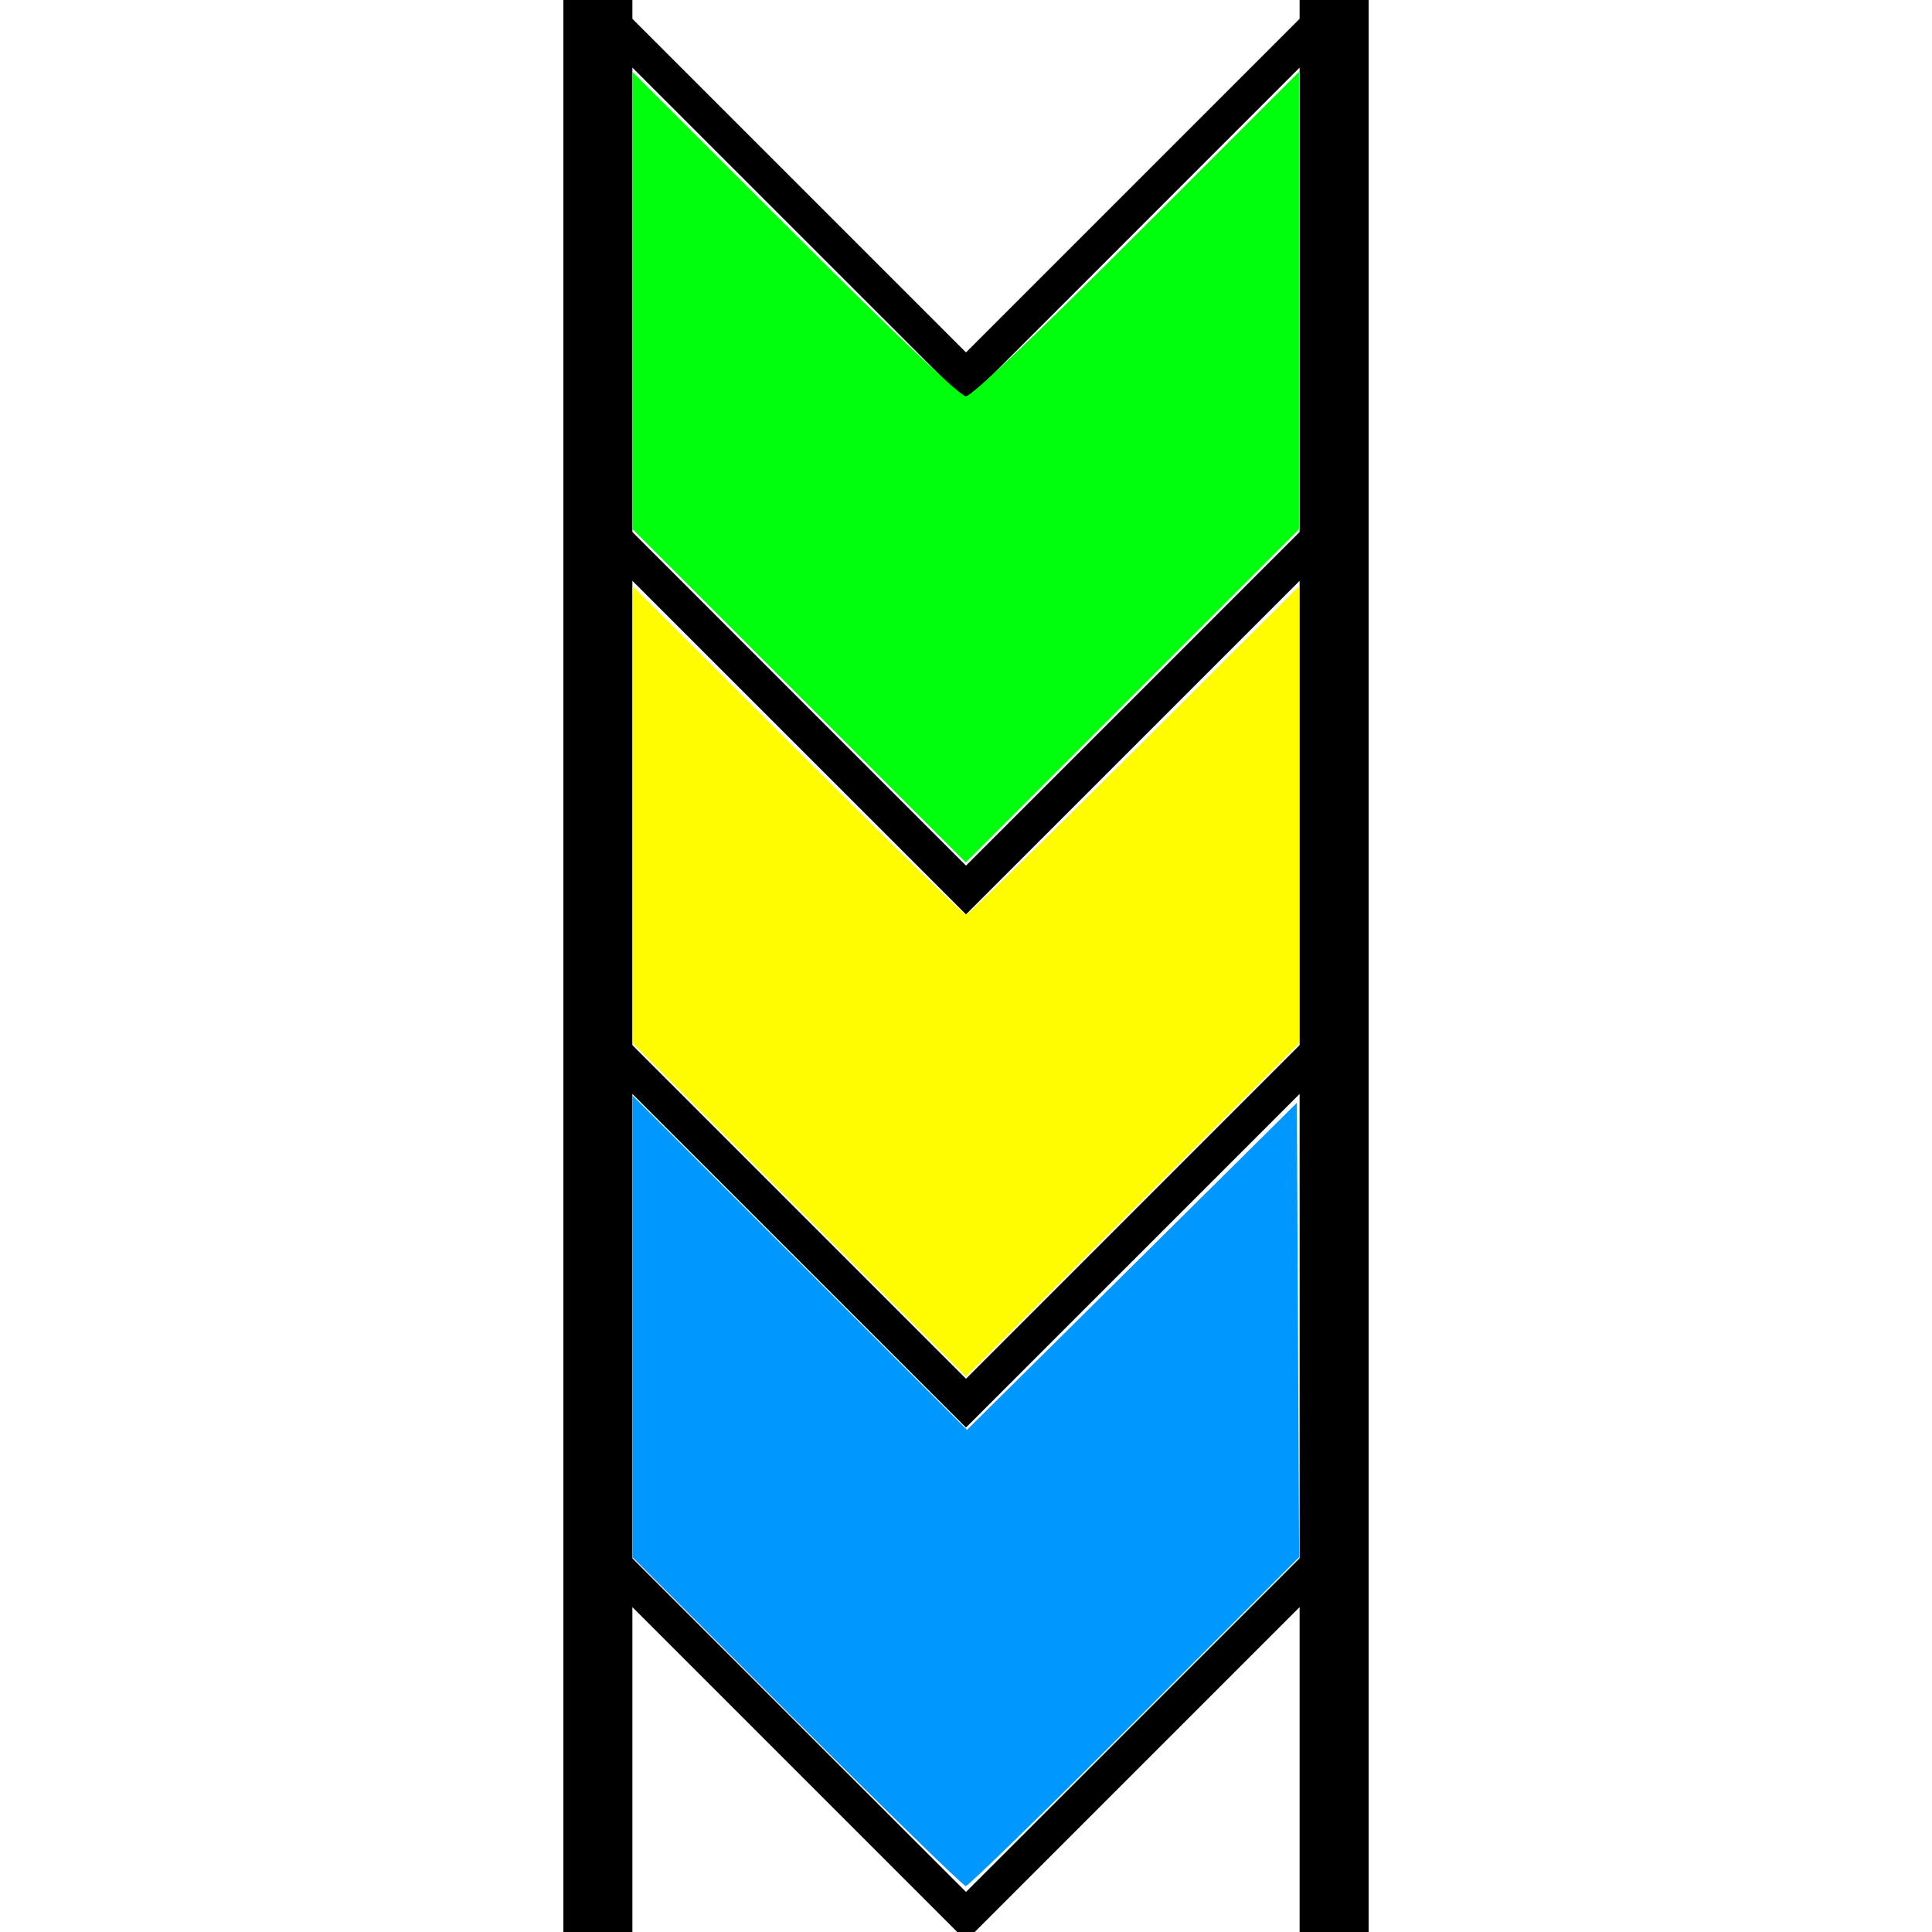
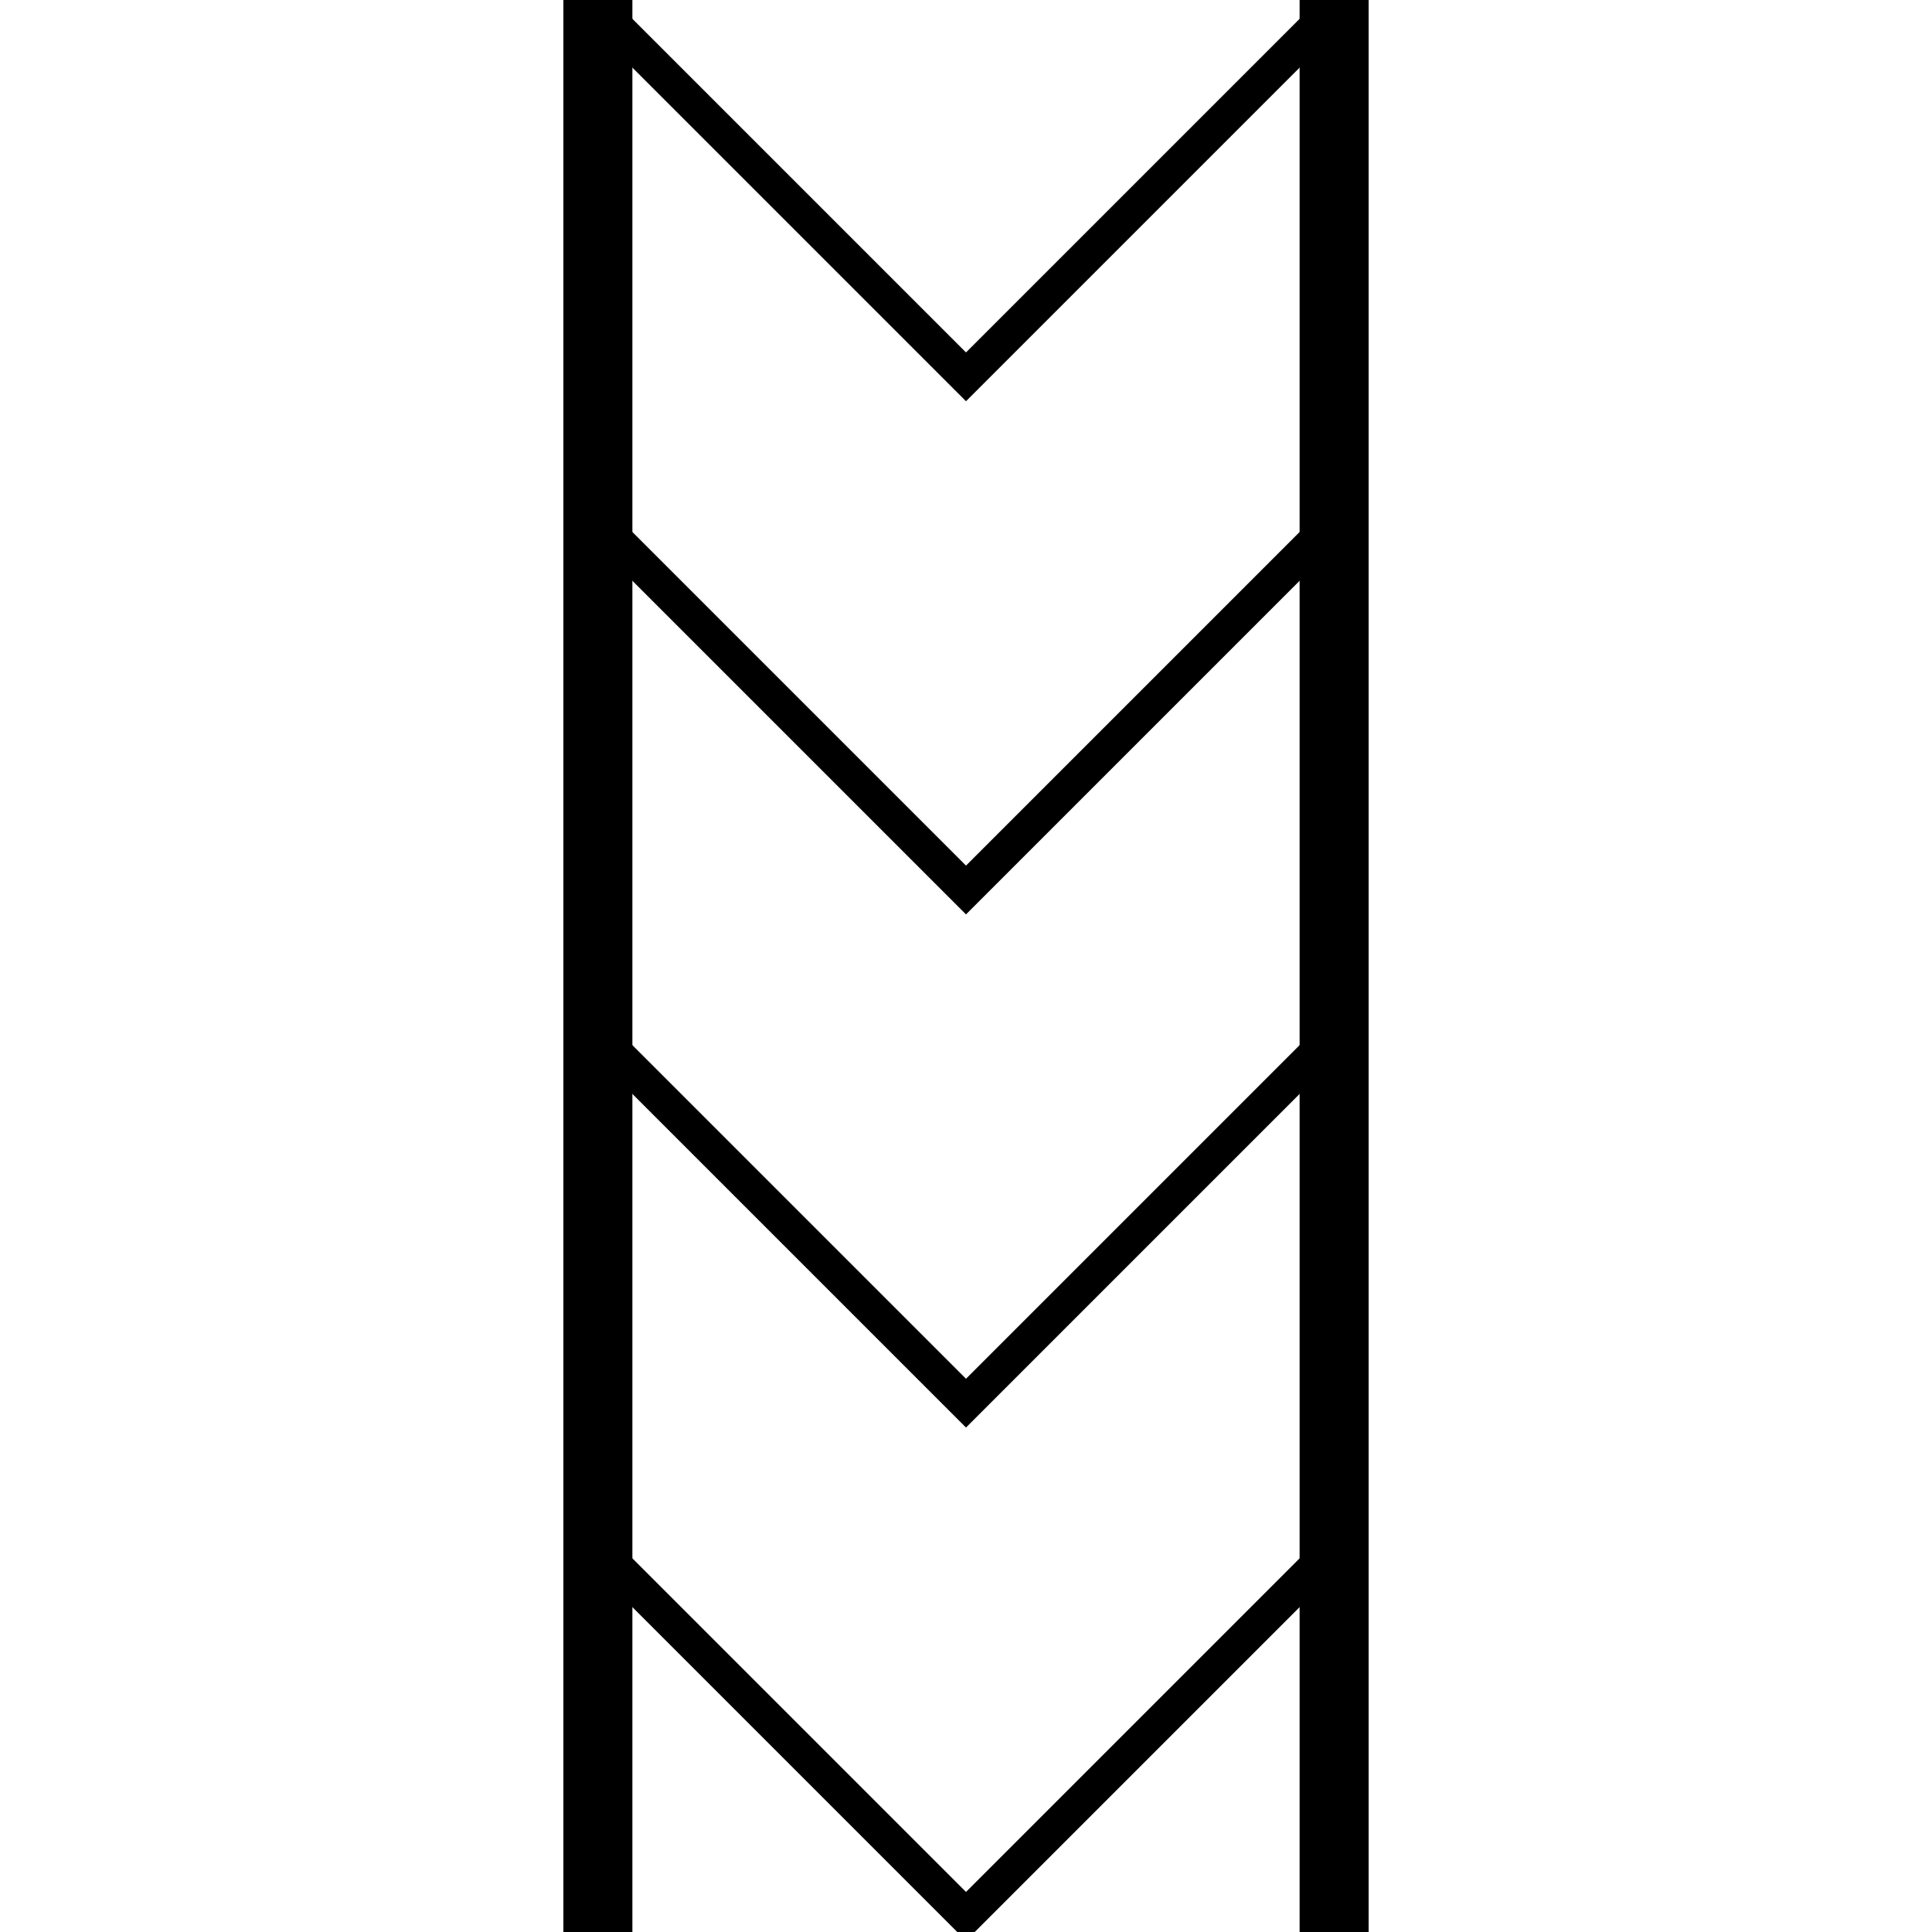
<svg xmlns="http://www.w3.org/2000/svg" width="56" height="56" viewBox="0 0 56 56" id="svg2" version="1.1">
  <defs id="defs4">
    <marker orient="auto" refY="0" refX="0" id="Arrow2Mend" style="overflow:visible">
      <path id="path4175" style="fill:#000000;fill-opacity:1;fill-rule:evenodd;stroke:#000000;stroke-width:0.625;stroke-linejoin:round;stroke-opacity:1" d="M 8.719,4.034 -2.207,0.016 8.719,-4.002 c -1.745,2.372 -1.735,5.617 -6e-7,8.035 z" transform="scale(-0.6,-0.6)" />
    </marker>
    <marker orient="auto" refY="0" refX="0" id="Arrow2Lend" style="overflow:visible">
      <path id="path4169" style="fill:#000000;fill-opacity:1;fill-rule:evenodd;stroke:#000000;stroke-width:0.625;stroke-linejoin:round;stroke-opacity:1" d="M 8.719,4.034 -2.207,0.016 8.719,-4.002 c -1.745,2.372 -1.735,5.617 -6e-7,8.035 z" transform="matrix(-1.1,0,0,-1.1,-1.1,0)" />
    </marker>
    <marker orient="auto" refY="0" refX="0" id="marker4782" style="overflow:visible">
      <path id="path4784" style="fill:#000000;fill-opacity:1;fill-rule:evenodd;stroke:#000000;stroke-width:0.625;stroke-linejoin:round;stroke-opacity:1" d="M 8.719,4.034 -2.207,0.016 8.719,-4.002 c -1.745,2.372 -1.735,5.617 -6e-7,8.035 z" transform="scale(0.6,0.6)" />
    </marker>
    <marker orient="auto" refY="0" refX="0" id="marker4736" style="overflow:visible">
      <path id="path4738" style="fill:#000000;fill-opacity:1;fill-rule:evenodd;stroke:#000000;stroke-width:0.625;stroke-linejoin:round;stroke-opacity:1" d="M 8.719,4.034 -2.207,0.016 8.719,-4.002 c -1.745,2.372 -1.735,5.617 -6e-7,8.035 z" transform="matrix(1.1,0,0,1.1,1.1,0)" />
    </marker>
    <marker orient="auto" refY="0" refX="0" id="Arrow2Mstart" style="overflow:visible">
      <path id="path4172" style="fill:#000000;fill-opacity:1;fill-rule:evenodd;stroke:#000000;stroke-width:0.625;stroke-linejoin:round;stroke-opacity:1" d="M 8.719,4.034 -2.207,0.016 8.719,-4.002 c -1.745,2.372 -1.735,5.617 -6e-7,8.035 z" transform="scale(0.6,0.6)" />
    </marker>
    <marker orient="auto" refY="0" refX="0" id="Arrow2Lstart" style="overflow:visible">
      <path id="path4166" style="fill:#000000;fill-opacity:1;fill-rule:evenodd;stroke:#000000;stroke-width:0.625;stroke-linejoin:round;stroke-opacity:1" d="M 8.719,4.034 -2.207,0.016 8.719,-4.002 c -1.745,2.372 -1.735,5.617 -6e-7,8.035 z" transform="matrix(1.1,0,0,1.1,1.1,0)" />
    </marker>
    <marker orient="auto" refY="0" refX="0" id="DiamondSend" style="overflow:visible">
      <path id="path4251" d="M 0,-7.071 -7.071,0 0,7.071 7.071,0 0,-7.071 Z" style="fill:#000000;fill-opacity:1;fill-rule:evenodd;stroke:#000000;stroke-width:1pt;stroke-opacity:1" transform="matrix(0.2,0,0,0.2,-1.2,0)" />
    </marker>
    <marker orient="auto" refY="0" refX="0" id="Arrow1Lstart" style="overflow:visible">
      <path id="path4148" d="M 0,0 5,-5 -12.5,0 5,5 0,0 Z" style="fill:#000000;fill-opacity:1;fill-rule:evenodd;stroke:#000000;stroke-width:1pt;stroke-opacity:1" transform="matrix(0.8,0,0,0.8,10,0)" />
    </marker>
  </defs>
  <g id="layer1" transform="translate(0,-996.3622)">
    <path style="fill:none;fill-rule:evenodd;stroke:#000000;stroke-width:2;stroke-linecap:butt;stroke-linejoin:miter;stroke-miterlimit:4;stroke-dasharray:none;stroke-opacity:1" d="m 17.33,996.362 0,56.252" id="path5960" />
    <path style="fill:none;fill-rule:evenodd;stroke:#000000;stroke-width:2;stroke-linecap:butt;stroke-linejoin:miter;stroke-miterlimit:4;stroke-dasharray:none;stroke-opacity:1" d="m 38.67,996.362 0,56.253" id="path5960-1" />
    <path id="path5981" style="fill:none;fill-rule:evenodd;stroke:#000000;stroke-width:1;stroke-linecap:square;stroke-linejoin:miter;stroke-miterlimit:4;stroke-dasharray:none;stroke-opacity:1" d="m 38.67,996.615 -10.67,10.67 m 0,0 -10.67,-10.67" />
    <path id="path5981-6" style="fill:none;fill-rule:evenodd;stroke:#000000;stroke-width:1;stroke-linecap:square;stroke-linejoin:miter;stroke-miterlimit:4;stroke-dasharray:none;stroke-opacity:1" d="m 38.67,1041.238 -10.67,10.67 m 0,0 -10.67,-10.67" />
    <path id="path5981-6-0" style="fill:none;fill-rule:evenodd;stroke:#000000;stroke-width:1;stroke-linecap:square;stroke-linejoin:miter;stroke-miterlimit:4;stroke-dasharray:none;stroke-opacity:1" d="m 38.67,1026.363 -10.67,10.67 m 0,0 -10.67,-10.67" />
    <path id="path5981-6-5" style="fill:none;fill-rule:evenodd;stroke:#000000;stroke-width:1;stroke-linecap:square;stroke-linejoin:miter;stroke-miterlimit:4;stroke-dasharray:none;stroke-opacity:1" d="m 38.67,1011.489 -10.67,10.67 m 0,0 -10.67,-10.67" />
-     <path style="fill:#00ff0c;fill-opacity:1;stroke:none;stroke-width:2;stroke-linecap:butt;stroke-linejoin:miter;stroke-miterlimit:4;stroke-dasharray:none;stroke-opacity:1" d="m 23.163,20.168 -4.829,-4.83 0,-6.626 0,-6.626 4.707,4.701 c 2.995,2.991 4.798,4.701 4.955,4.701 0.158,0 1.958,-1.71 4.952,-4.703 l 4.704,-4.703 0,6.629 0,6.629 -4.83,4.829 -4.83,4.829 -4.829,-4.83 z" id="path6061" transform="translate(0,996.3622)" />
-     <path style="fill:#fffb00;fill-opacity:1;stroke:none;stroke-width:2;stroke-linecap:butt;stroke-linejoin:miter;stroke-miterlimit:4;stroke-dasharray:none;stroke-opacity:1" d="m 23.163,35.068 -4.829,-4.83 0,-6.625 0,-6.625 4.774,4.763 c 2.626,2.62 4.824,4.763 4.886,4.763 0.062,0 2.26,-2.143 4.886,-4.763 l 4.774,-4.763 0,6.626 0,6.626 -4.83,4.829 -4.83,4.829 -4.829,-4.83 z" id="path6063" transform="translate(0,996.3622)" />
-     <path style="fill:#0098ff;fill-opacity:1;stroke:none;stroke-width:2;stroke-linecap:butt;stroke-linejoin:miter;stroke-miterlimit:4;stroke-dasharray:none;stroke-opacity:1" d="m 23.1,49.904 -4.766,-4.767 0,-6.691 0,-6.691 4.847,4.845 4.847,4.845 4.781,-4.739 4.781,-4.739 0.033,6.583 0.033,6.583 -4.767,4.768 c -2.622,2.623 -4.825,4.768 -4.895,4.768 -0.07,0 -2.272,-2.145 -4.894,-4.767 z" id="path6065" transform="translate(0,996.3622)" />
    <path style="fill:none;fill-rule:evenodd;stroke:#000000;stroke-width:0;stroke-linecap:butt;stroke-linejoin:miter;stroke-opacity:1;stroke-miterlimit:4;stroke-dasharray:none" d="m 17.33,996.362 21.339,0" id="path6067" />
  </g>
</svg>
